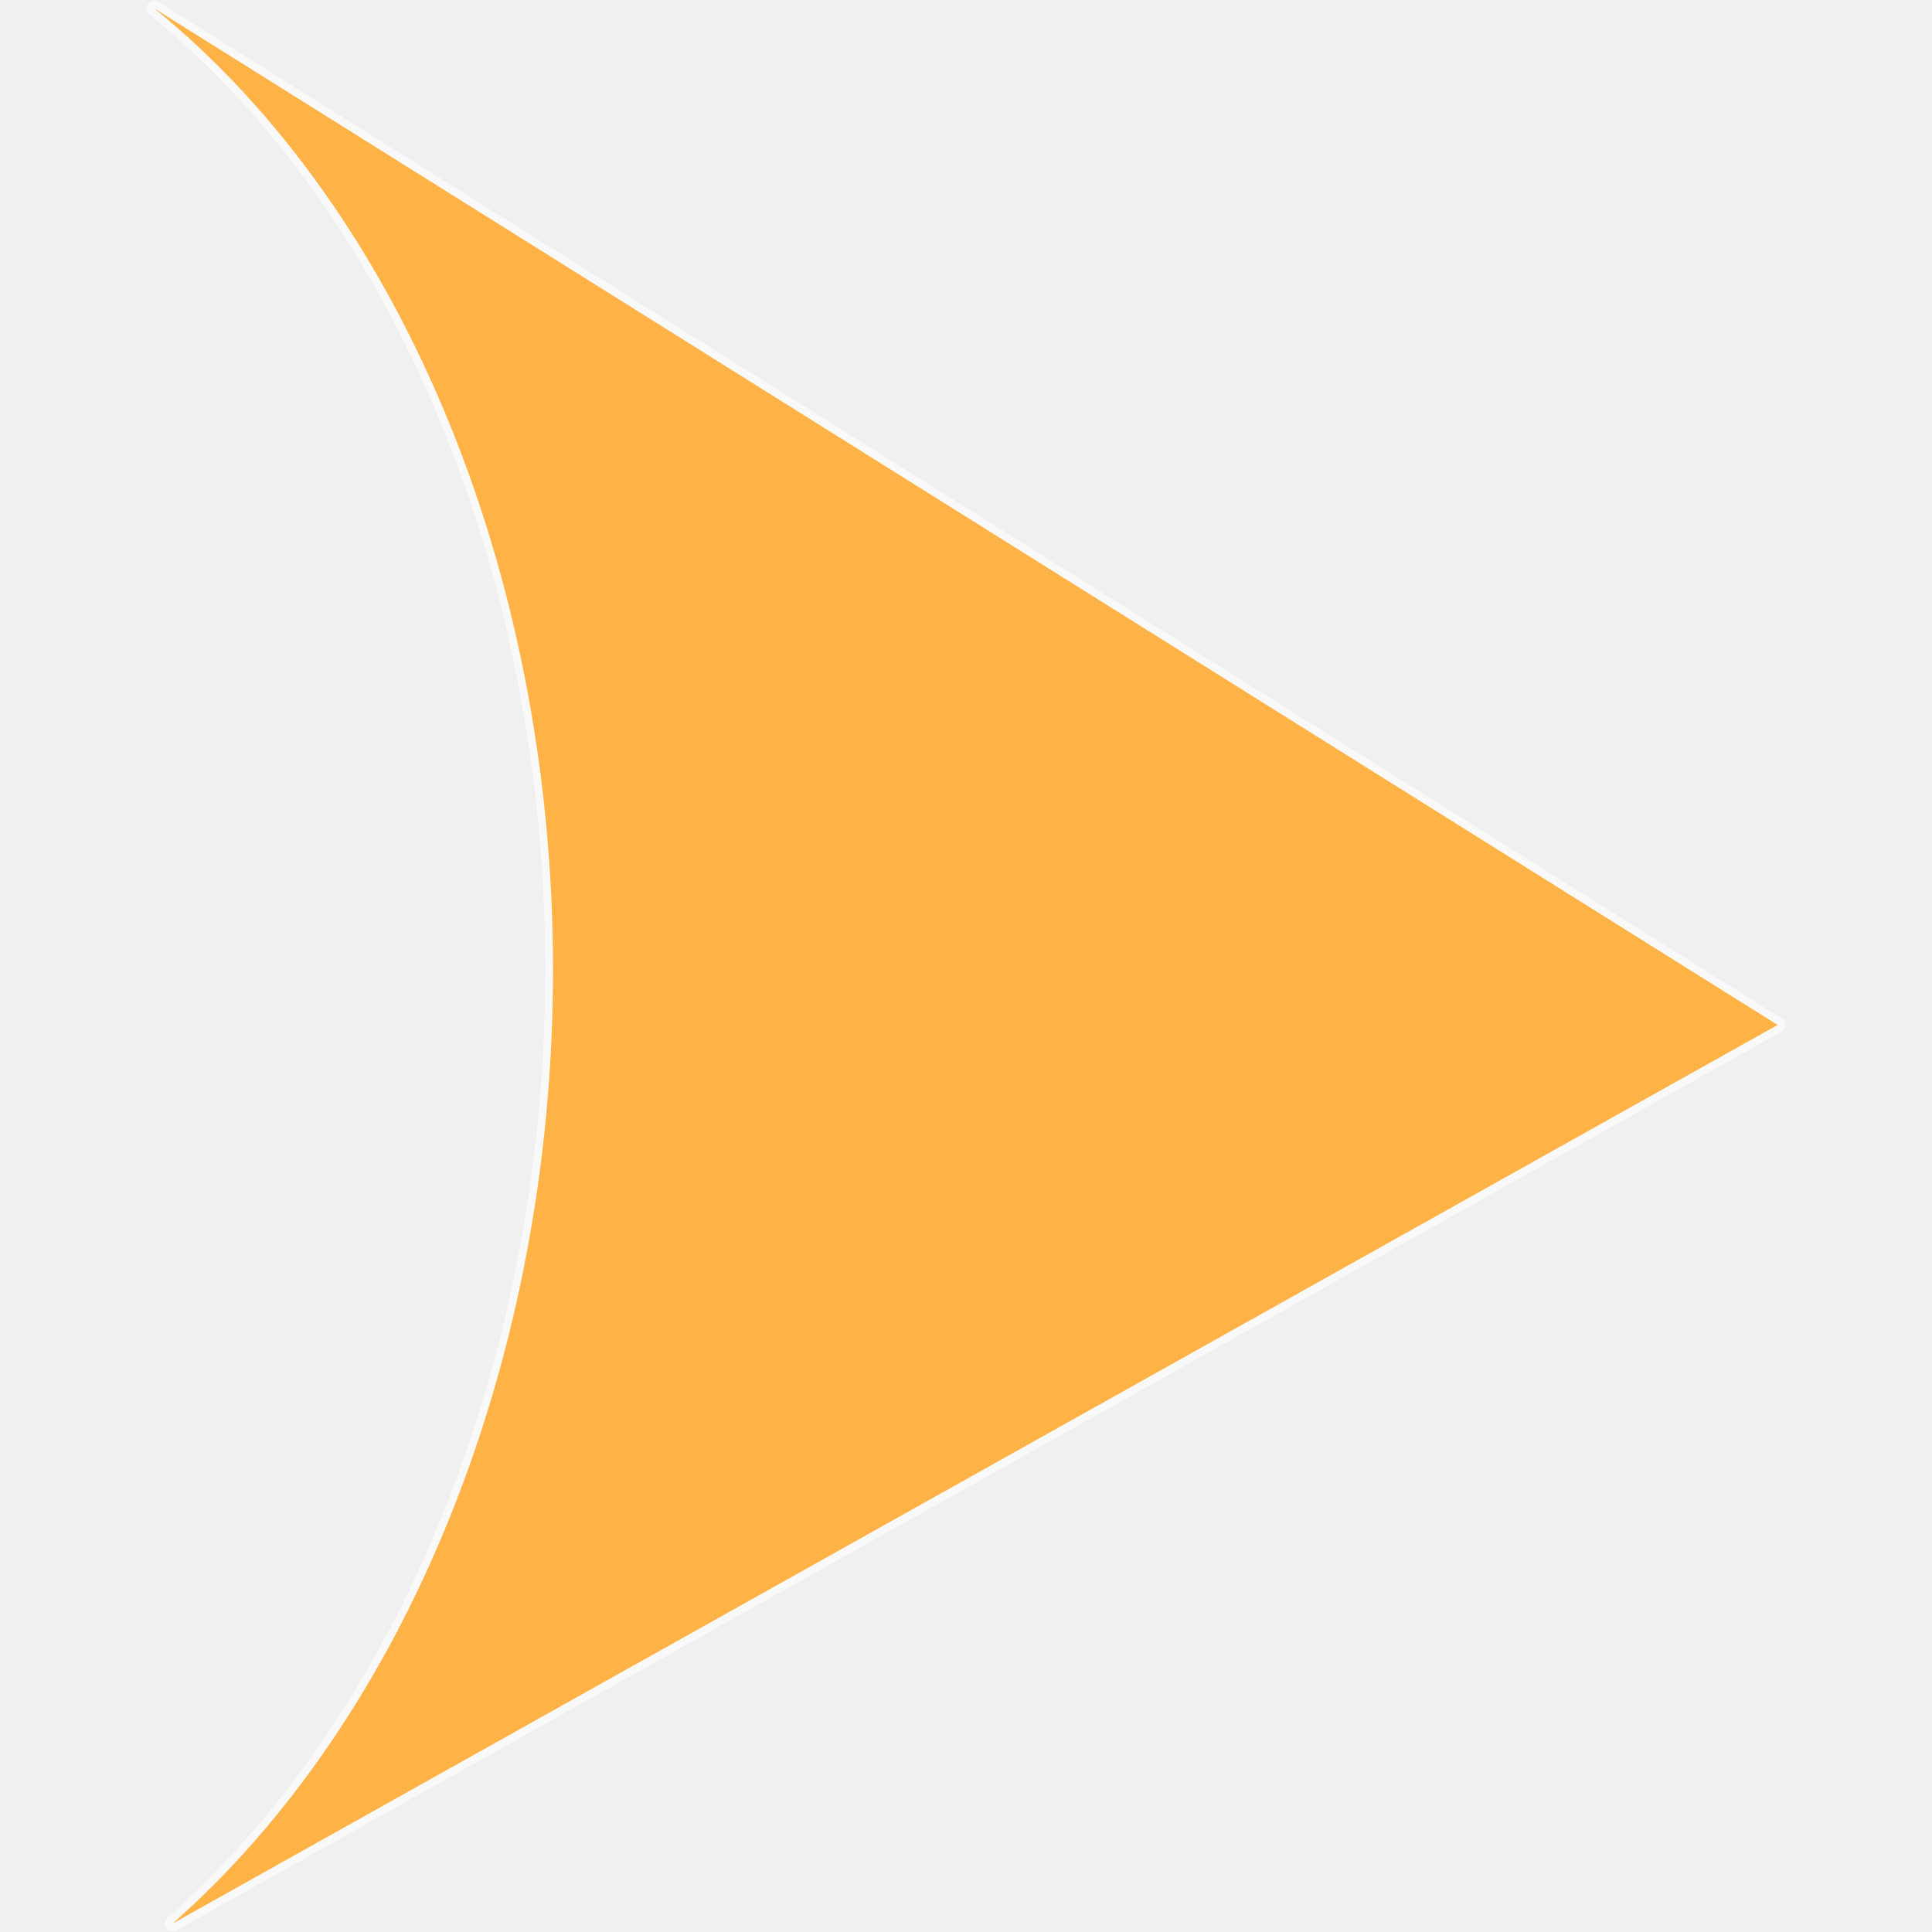
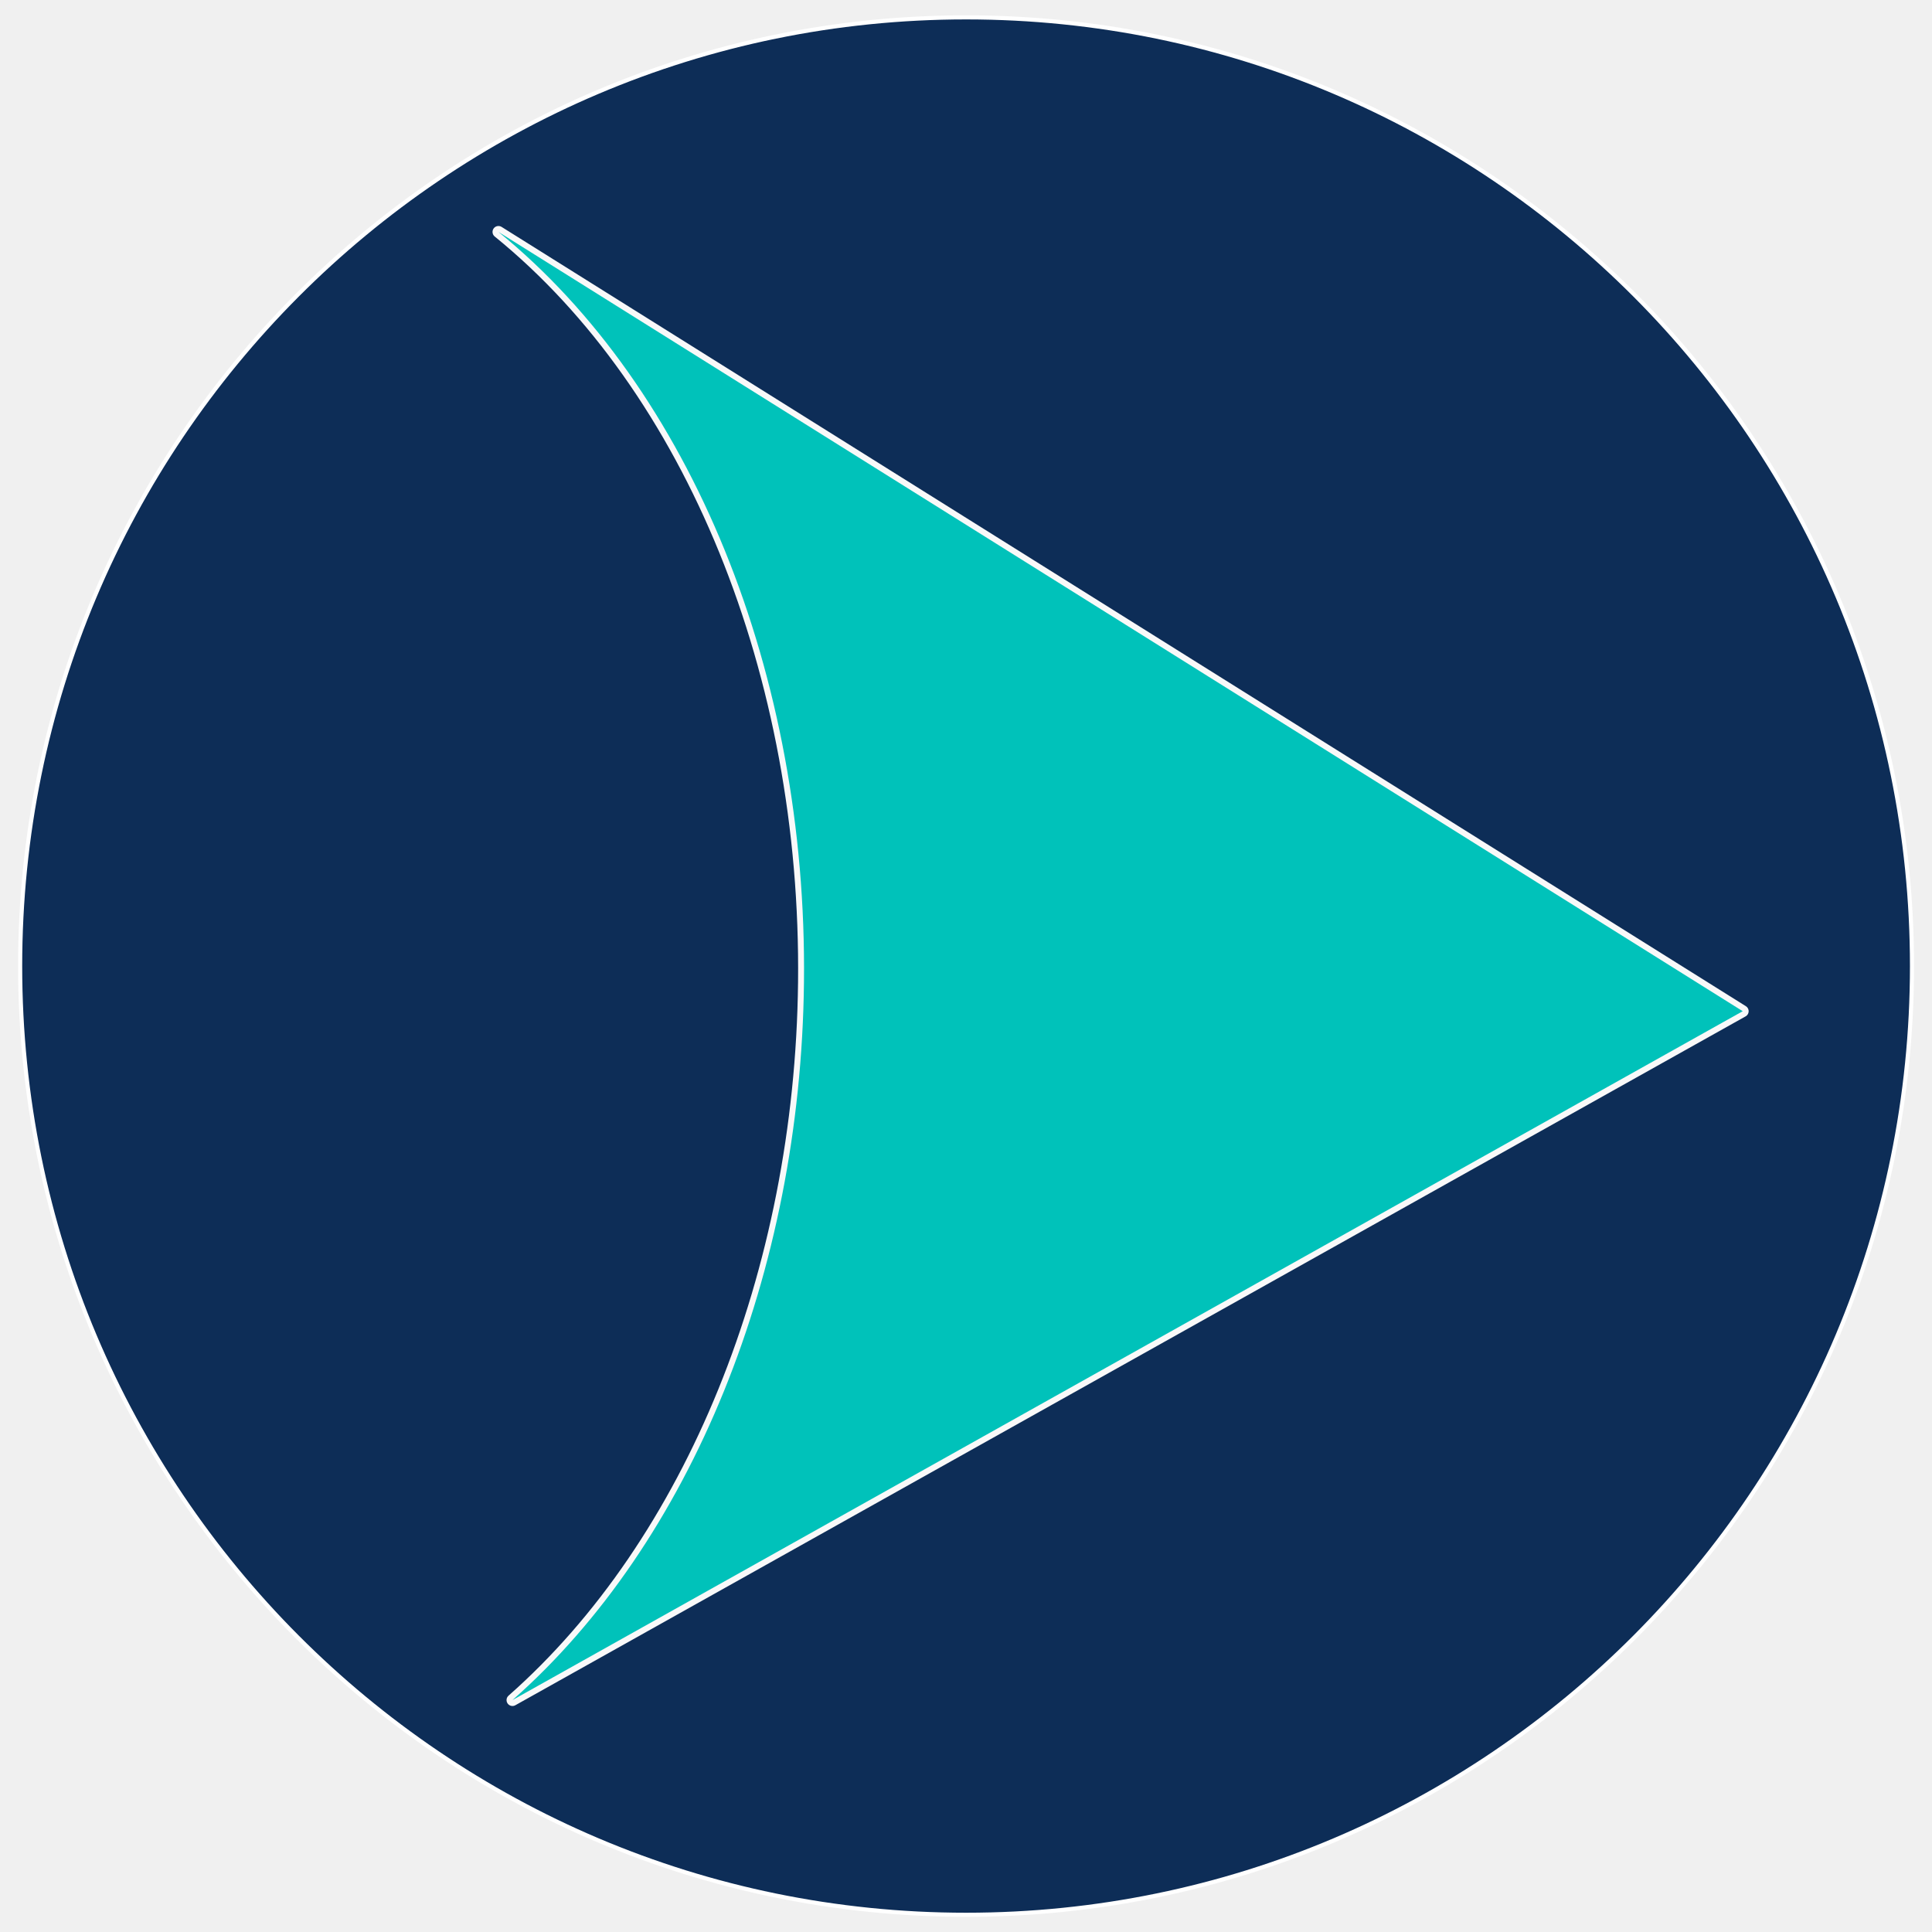
<svg xmlns="http://www.w3.org/2000/svg" width="50" height="50" viewBox="0 0 13.229 13.229" version="1.1" id="svg1">
  <defs id="defs1" />
-   <path d="M 1.057,0.058 12.172,7.018 1.182,13.171 A 5.619,7.707 0.65 0 0 3.786,6.761 5.619,7.707 0.65 0 0 1.057,0.058 Z" fill="#ffb347" fill-rule="evenodd" stroke="#f9f9f9" stroke-width="2.09" stroke-linecap="round" stroke-linejoin="round" stroke-miterlimit="3.7" paint-order="stroke markers fill" id="path1" style="stroke:#f9f9f9;stroke-opacity:1;stroke-width:0.106;stroke-dasharray:none" />
+   <ellipse style="fill:#0d2d57;fill-opacity:1;stroke:#ffffff;stroke-width:0.028;paint-order:fill markers stroke" id="path2" cx="6.615" cy="6.615" rx="6.477" ry="6.496" />
+   <path d="M 3.413,1.588 11.933,6.924 3.509,11.641 A 4.307,5.908 0.65 0 0 5.505,6.727 4.307,5.908 0.65 0 0 3.413,1.588 Z" fill="#ffb347" fill-rule="evenodd" stroke="#f9f9f9" stroke-width="2.09" stroke-linecap="round" stroke-linejoin="round" stroke-miterlimit="3.7" paint-order="stroke markers fill" id="path1" style="fill:#00c2ba;fill-opacity:1;stroke:#f9f9f9;stroke-width:0.081;stroke-dasharray:none;stroke-opacity:1" />
</svg>
